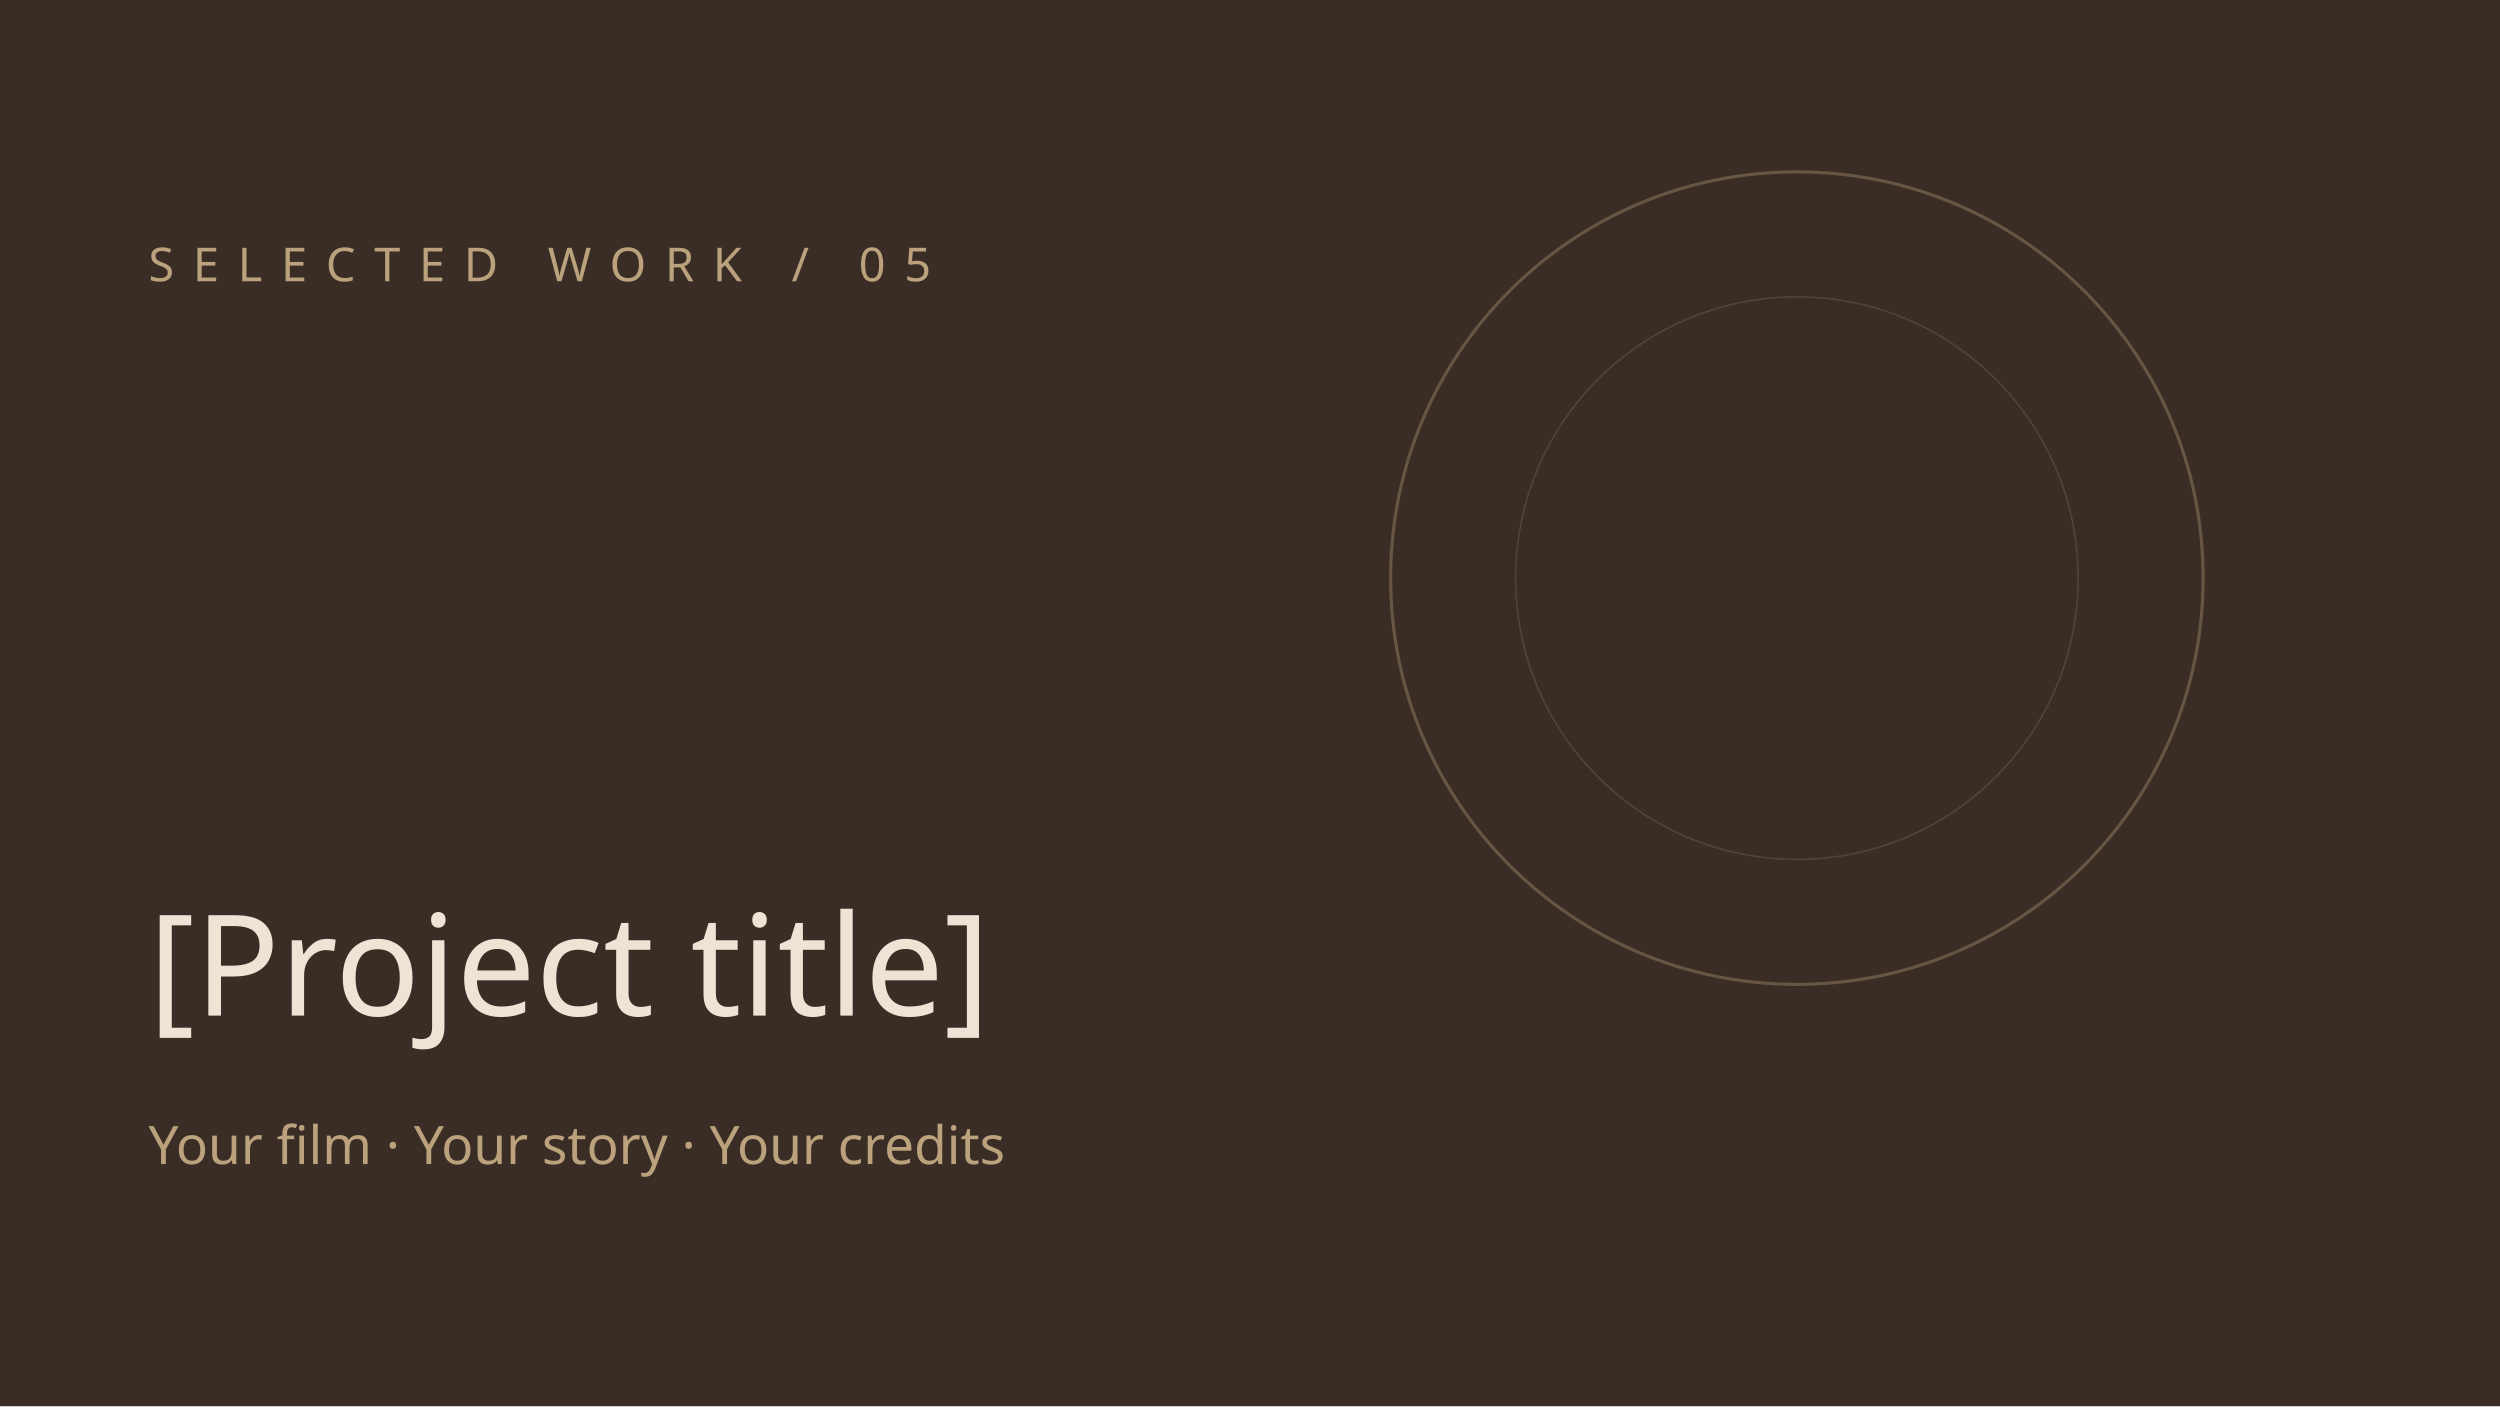
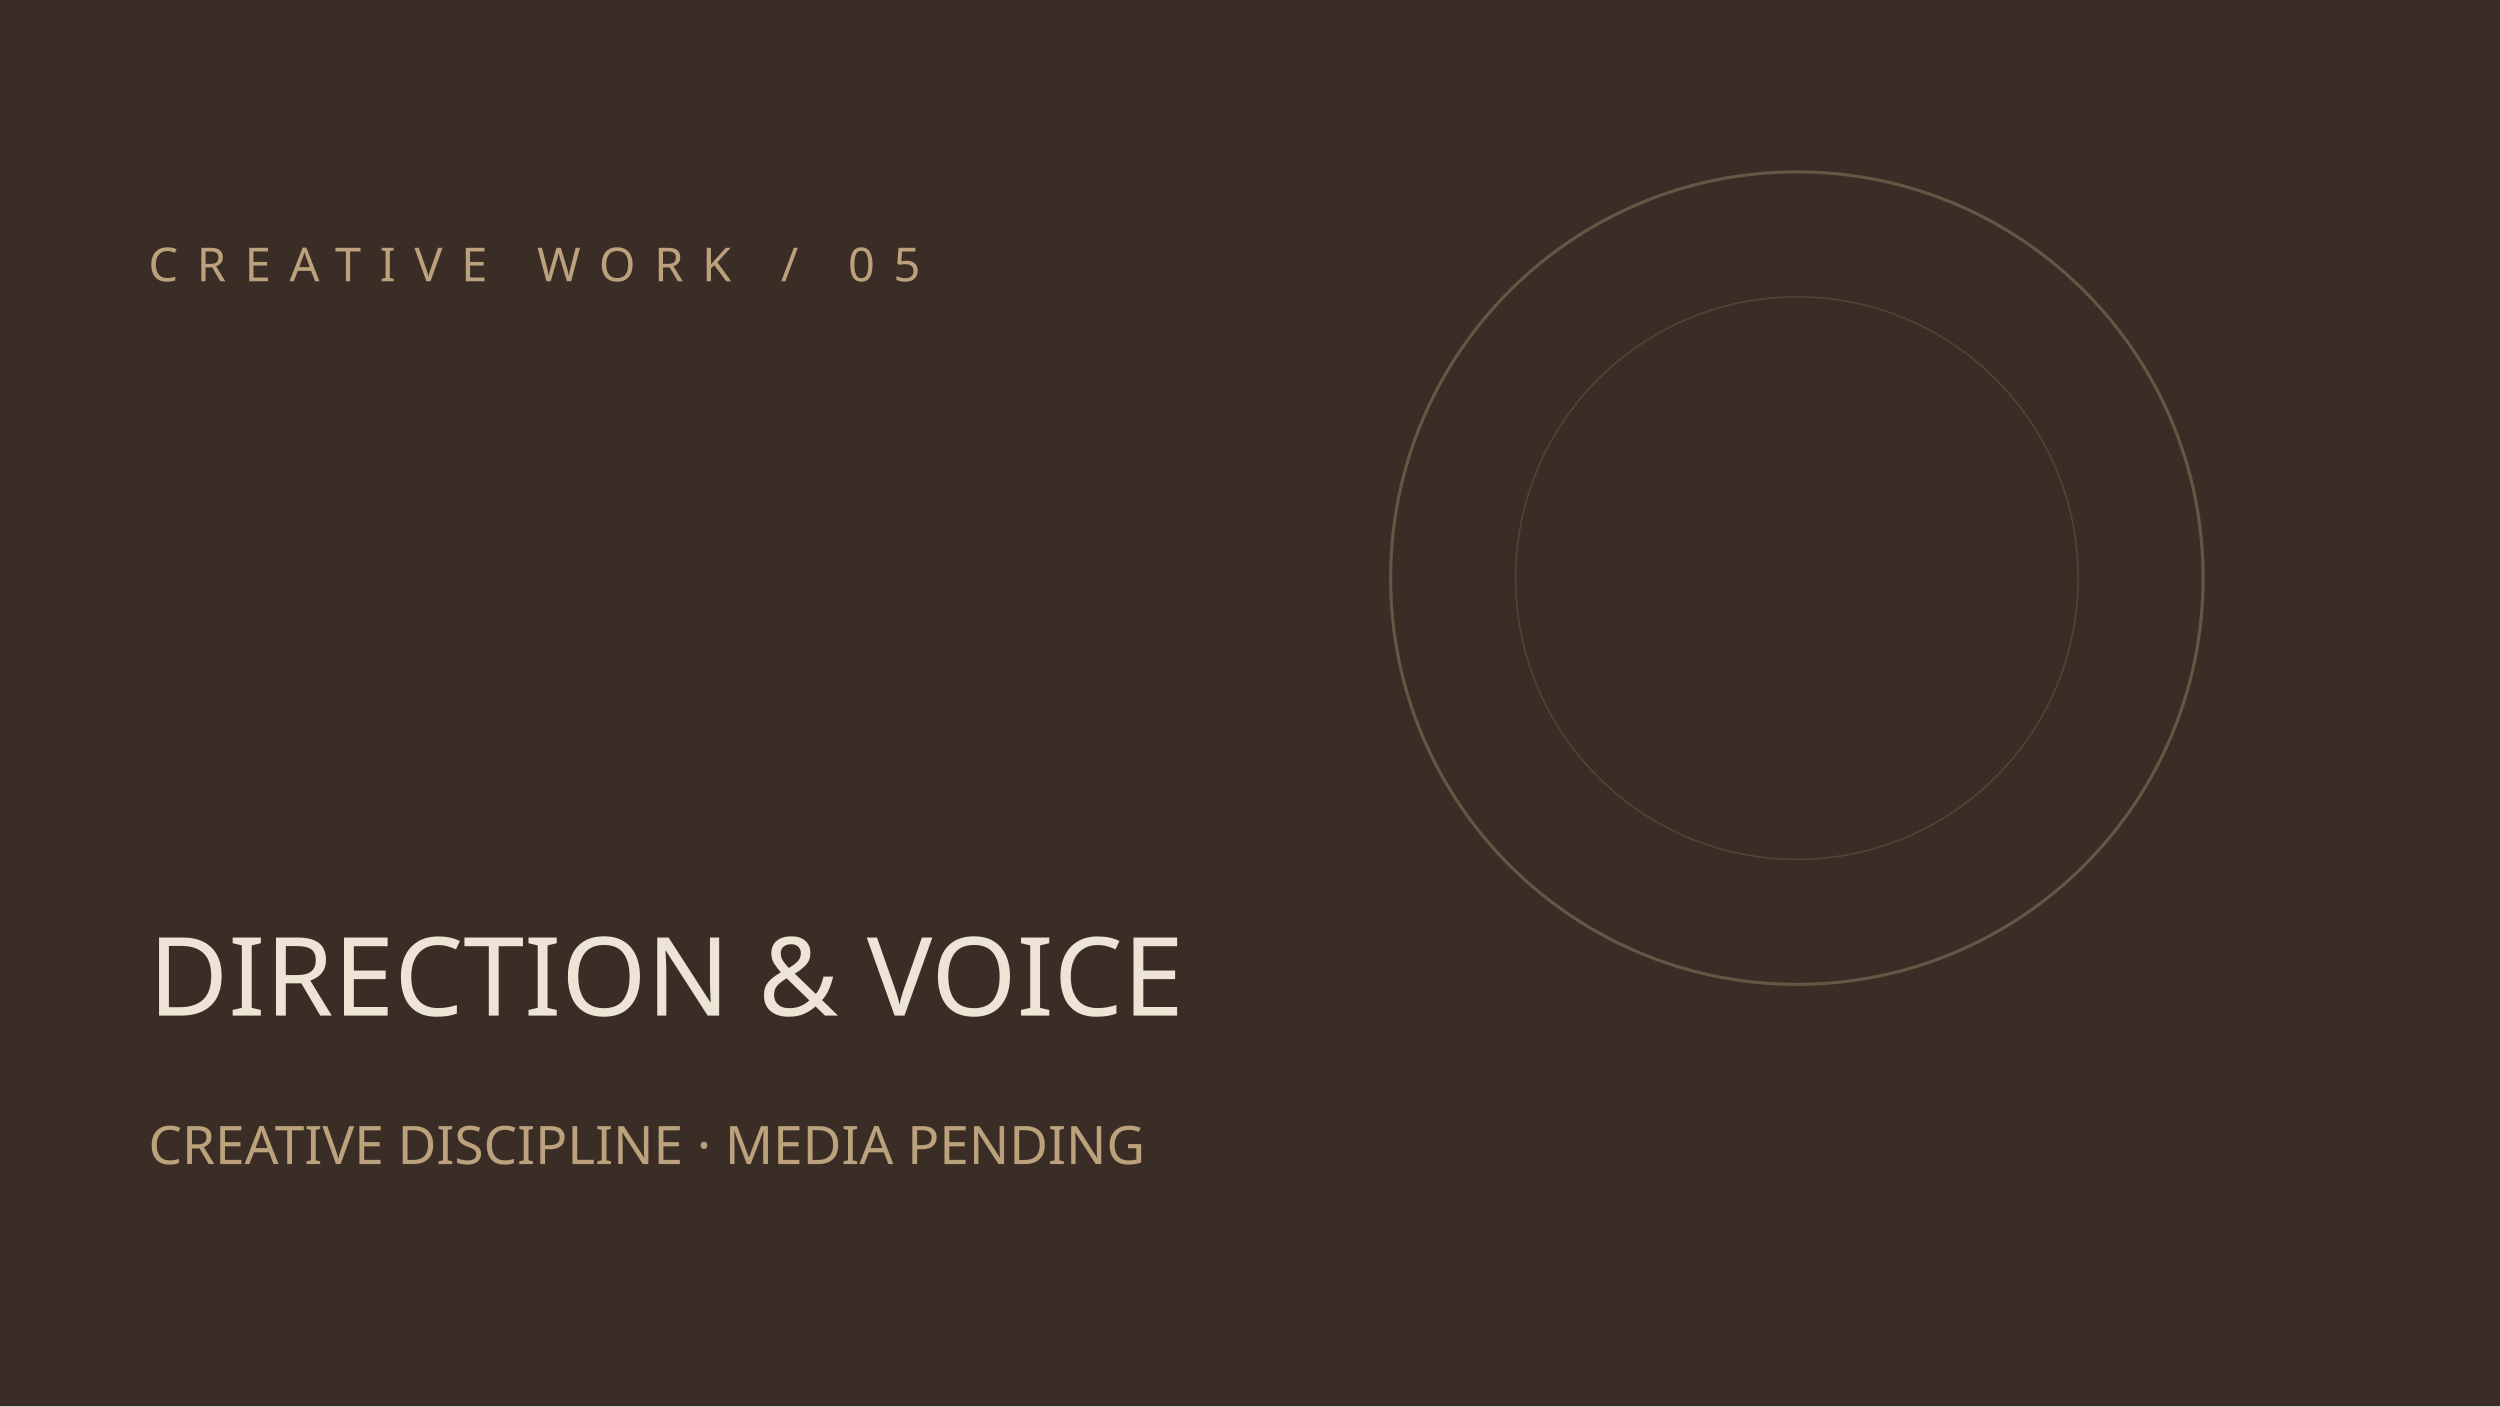
<svg xmlns="http://www.w3.org/2000/svg" width="1600" height="900" viewBox="0 0 1600 900">
  <defs>
    <radialGradient id="g">
      <stop stop-color="#432631" />
      <stop offset="1" stop-color="#0b0c0e" />
    </radialGradient>
  </defs>
  <rect width="1600" height="900" fill="#3a2d26" />
  <circle cx="1150" cy="370" r="260" fill="none" stroke="#bba27c" stroke-width="2" opacity=".35" />
  <circle cx="1150" cy="370" r="180" fill="none" stroke="#bba27c" opacity=".2" />
-   <text x="95" y="180" font-family="sans-serif" letter-spacing="12" font-size="30" fill="#bba27c">SELECTED WORK / 05</text>
-   <text x="95" y="650" font-family="sans-serif" font-size="90" fill="#eee4d5">[Project title]</text>
-   <text x="95" y="745" font-family="sans-serif" font-size="34" fill="#bba27c">Your film · Your story · Your credits</text>
+   <text x="95" y="180" font-family="sans-serif" letter-spacing="12" font-size="30" fill="#bba27c">CREATIVE WORK / 05</text>
+   <text x="95" y="650" font-family="sans-serif" font-size="70" fill="#eee4d5">DIRECTION &amp; VOICE</text>
+   <text x="95" y="745" font-family="sans-serif" font-size="34" fill="#bba27c">CREATIVE DISCIPLINE · MEDIA PENDING</text>
</svg>
